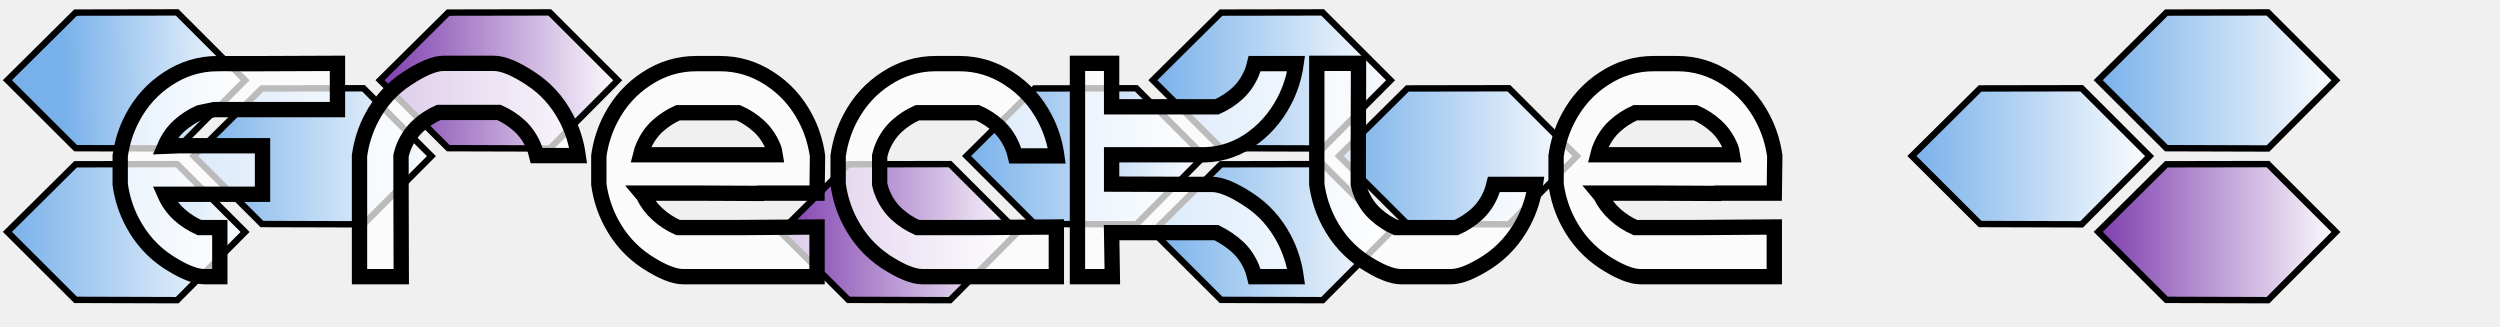
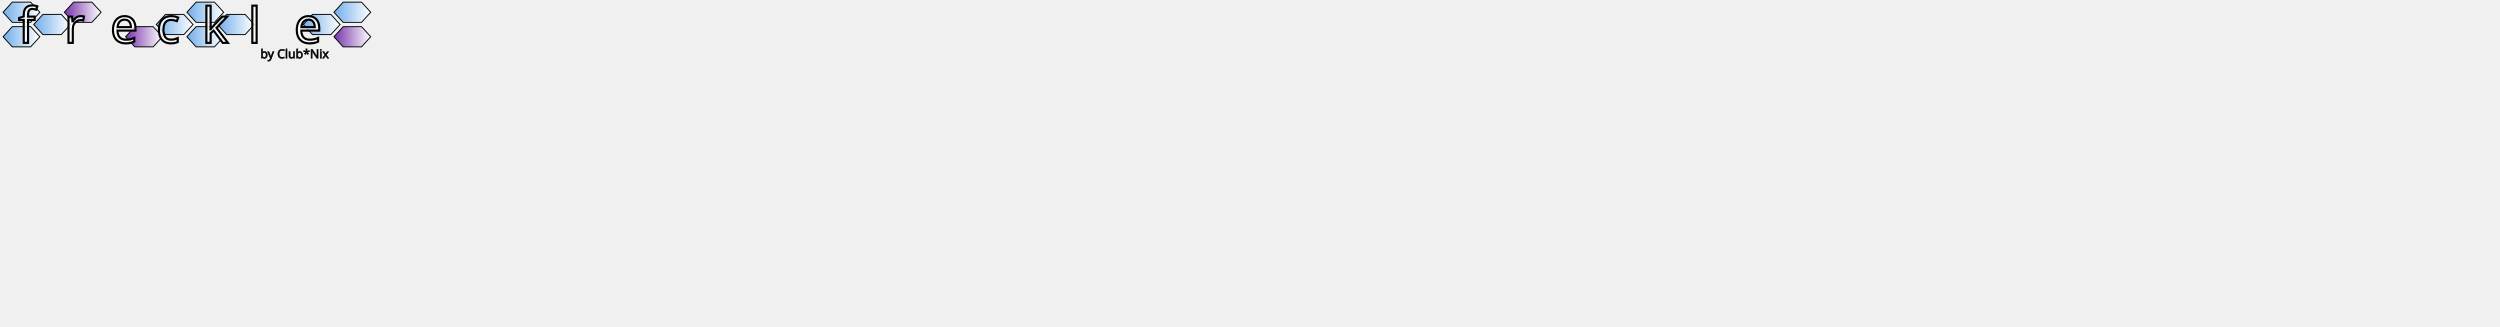
- <svg xmlns="http://www.w3.org/2000/svg" xmlns:xlink="http://www.w3.org/1999/xlink" id="svg579" width="612pt" height="80pt">
-   <defs id="defs581">
-     <linearGradient id="linearGradient843">
-       <stop style="stop-color:#7733aa;stop-opacity:1;" offset="0" id="stop844" />
-       <stop style="stop-color:#ffffff;stop-opacity:1;" offset="1" id="stop845" />
+ <svg xmlns="http://www.w3.org/2000/svg" xmlns:xlink="http://www.w3.org/1999/xlink" width="612pt" height="80pt">
+   <defs>
+     <g id="hexagone">
+       <polygon points="-10,0 -5,-5.5 5,-5.5 10,0 5,5.5 -5,5.5" style="stroke: black; stroke-width: 0.5" transform="scale(0.6)" />
+     </g>
+     <linearGradient id="degradeBleuFreckle">
+       <stop offset="0%" style="stop-color: #71adea" />
+       <stop offset="100%" style="stop-color: white" />
    </linearGradient>
-     <linearGradient id="linearGradient669">
-       <stop style="stop-color:#71adea;stop-opacity:1;" offset="0" id="stop670" />
-       <stop style="stop-color:#ffffff;stop-opacity:1;" offset="1" id="stop671" />
+     <linearGradient id="degradeVioletFreckle">
+       <stop offset="0%" style="stop-color: #7733aa" />
+       <stop offset="100%" style="stop-color: white" />
    </linearGradient>
-     <linearGradient id="linearGradient583">
-       <stop style="stop-color:#000;stop-opacity:1;" offset="0" id="stop584" />
-       <stop style="stop-color:#fff;stop-opacity:1;" offset="1" id="stop585" />
-     </linearGradient>
-     <linearGradient xlink:href="#linearGradient669" id="linearGradient586" x1="436.422" y1="-346.533" x2="490.749" y2="-346.533" gradientTransform="scale(1.309217,0.763815)" gradientUnits="userSpaceOnUse" />
-     <linearGradient xlink:href="#linearGradient843" id="linearGradient672" x1="436.422" y1="-288.525" x2="490.749" y2="-288.525" gradientTransform="scale(1.309217,0.763815)" gradientUnits="userSpaceOnUse" />
-     <linearGradient xlink:href="#linearGradient669" id="linearGradient866" x1="-17.345" y1="-346.109" x2="24.635" y2="-346.533" gradientTransform="scale(1.309217,0.763815)" gradientUnits="userSpaceOnUse" />
-     <linearGradient xlink:href="#linearGradient843" id="linearGradient867" x1="53.378" y1="-346.533" x2="107.705" y2="-346.533" gradientTransform="scale(1.309217,0.763815)" gradientUnits="userSpaceOnUse" />
-     <linearGradient xlink:href="#linearGradient669" id="linearGradient868" x1="225.671" y1="-288.525" x2="279.998" y2="-288.525" gradientTransform="scale(1.309217,0.763815)" gradientUnits="userSpaceOnUse" />
-     <linearGradient xlink:href="#linearGradient669" id="linearGradient869" x1="267.206" y1="-317.529" x2="321.533" y2="-317.529" gradientTransform="scale(1.309217,0.763815)" gradientUnits="userSpaceOnUse" />
-     <linearGradient xlink:href="#linearGradient843" id="linearGradient870" x1="142.601" y1="-288.525" x2="196.928" y2="-288.525" gradientTransform="scale(1.309217,0.763815)" gradientUnits="userSpaceOnUse" />
-     <linearGradient xlink:href="#linearGradient843" id="linearGradient871" />
-     <linearGradient xlink:href="#linearGradient669" id="linearGradient1092" x1="11.843" y1="-317.529" x2="66.17" y2="-317.529" gradientTransform="scale(1.309217,0.763815)" gradientUnits="userSpaceOnUse" />
-     <linearGradient xlink:href="#linearGradient669" id="linearGradient1093" x1="-29.692" y1="-288.525" x2="24.635" y2="-288.525" gradientTransform="scale(1.309217,0.763815)" gradientUnits="userSpaceOnUse" />
-     <linearGradient xlink:href="#linearGradient669" id="linearGradient1094" x1="184.136" y1="-317.529" x2="238.463" y2="-317.529" gradientTransform="scale(1.309217,0.763815)" gradientUnits="userSpaceOnUse" />
-     <linearGradient xlink:href="#linearGradient669" id="linearGradient1095" x1="225.671" y1="-346.533" x2="279.998" y2="-346.533" gradientTransform="scale(1.309217,0.763815)" gradientUnits="userSpaceOnUse" />
-     <linearGradient xlink:href="#linearGradient669" id="linearGradient1096" x1="394.887" y1="-317.529" x2="449.214" y2="-317.529" gradientTransform="scale(1.309217,0.763815)" gradientUnits="userSpaceOnUse" />
  </defs>
-   <g id="g872" transform="translate(40.30787,267.7594)">
-     <path style="font-size:12;fill:url(#linearGradient866);fill-opacity:0.953;fill-rule:evenodd;stroke:#000000;stroke-width:1.399pt" d="M 11.557,-224.066 L -18.093,-224.156 L -37.999,-244.021 L -18.097,-263.76 L 11.547,-263.813 L 31.379,-243.986 L 11.557,-224.066 z " id="path668" transform="matrix(1.118314,0,0,1.117442,4.599221,31.08548)" />
-     <path style="font-size:12;fill:url(#linearGradient1092);fill-opacity:0.953;fill-rule:evenodd;stroke:#000000;stroke-width:1.399pt" d="M 65.936,-201.912 L 36.285,-202.002 L 16.38,-221.867 L 36.281,-241.606 L 65.925,-241.659 L 85.757,-221.832 L 65.936,-201.912 z " id="path846" transform="matrix(1.118314,0,0,1.117442,4.599221,31.08548)" />
-     <path style="font-size:12;fill:url(#linearGradient1093);fill-opacity:0.953;fill-rule:evenodd;stroke:#000000;stroke-width:1.399pt" d="M 11.557,-179.758 L -18.093,-179.848 L -37.999,-199.713 L -18.097,-219.452 L 11.547,-219.505 L 31.379,-199.678 L 11.557,-179.758 z " id="path847" transform="matrix(1.118314,0,0,1.117442,4.599221,31.08548)" />
-     <path style="font-size:12;fill:url(#linearGradient867);fill-opacity:0.953;fill-rule:evenodd;stroke:#000000;stroke-width:1.399pt" d="M 120.314,-224.066 L 90.663,-224.156 L 70.758,-244.021 L 90.659,-263.76 L 120.303,-263.813 L 140.135,-243.986 L 120.314,-224.066 z " id="path848" transform="matrix(1.118314,0,0,1.117442,4.599221,31.08548)" />
-     <path style="font-size:12;fill:url(#linearGradient868);fill-opacity:0.953;fill-rule:evenodd;stroke:#000000;stroke-width:1.399pt" d="M 345.882,-179.758 L 316.232,-179.848 L 296.326,-199.713 L 316.228,-219.452 L 345.872,-219.505 L 365.703,-199.678 L 345.882,-179.758 z " id="path849" transform="matrix(1.118314,0,0,1.117442,4.599221,31.08548)" />
-     <path style="font-size:12;fill:url(#linearGradient1094);fill-opacity:0.953;fill-rule:evenodd;stroke:#000000;stroke-width:1.399pt" d="M 291.504,-201.912 L 261.853,-202.002 L 241.948,-221.867 L 261.85,-241.606 L 291.494,-241.659 L 311.325,-221.832 L 291.504,-201.912 z " id="path850" transform="matrix(1.118314,0,0,1.117442,4.599221,31.08548)" />
-     <path style="font-size:12;fill:url(#linearGradient1095);fill-opacity:0.953;fill-rule:evenodd;stroke:#000000;stroke-width:1.399pt" d="M 345.882,-224.066 L 316.232,-224.156 L 296.326,-244.021 L 316.228,-263.76 L 345.872,-263.813 L 365.703,-243.986 L 345.882,-224.066 z " id="path851" transform="matrix(1.118314,0,0,1.117442,4.599221,31.08548)" />
-     <path style="font-size:12;fill:url(#linearGradient870);fill-opacity:0.953;fill-rule:evenodd;stroke:#000000;stroke-width:1.399pt" d="M 237.126,-179.758 L 207.475,-179.848 L 187.57,-199.713 L 207.472,-219.452 L 237.115,-219.505 L 256.947,-199.678 L 237.126,-179.758 z " id="path852" transform="matrix(1.118314,0,0,1.117442,4.599221,31.08548)" />
-     <path style="font-size:12;fill:url(#linearGradient869);fill-opacity:0.953;fill-rule:evenodd;stroke:#000000;stroke-width:1.399pt" d="M 400.26,-201.912 L 370.61,-202.002 L 350.705,-221.867 L 370.606,-241.606 L 400.25,-241.659 L 420.082,-221.832 L 400.26,-201.912 z " id="path853" transform="matrix(1.118314,0,0,1.117442,4.599221,31.08548)" />
-     <path style="font-size:12;fill:url(#linearGradient1096);fill-opacity:0.953;fill-rule:evenodd;stroke:#000000;stroke-width:1.399pt" d="M 567.423,-201.912 L 537.772,-202.002 L 517.867,-221.867 L 537.768,-241.606 L 567.412,-241.659 L 587.244,-221.832 L 567.423,-201.912 z " id="path854" transform="matrix(1.118314,0,0,1.117442,4.599221,31.08548)" />
-     <path style="font-size:12;fill:url(#linearGradient586);fill-opacity:0.953;fill-rule:evenodd;stroke:#000000;stroke-width:1.399pt" d="M 621.801,-224.066 L 592.15,-224.156 L 572.245,-244.021 L 592.147,-263.76 L 621.79,-263.813 L 641.622,-243.986 L 621.801,-224.066 z " id="path855" transform="matrix(1.118314,0,0,1.117442,4.599221,31.08548)" />
-     <path style="font-size:12;fill:url(#linearGradient672);fill-opacity:0.953;fill-rule:evenodd;stroke:#000000;stroke-width:1.399pt" d="M 621.801,-179.758 L 592.15,-179.848 L 572.245,-199.713 L 592.147,-219.452 L 621.79,-219.505 L 641.622,-199.678 L 621.801,-179.758 z " id="path856" transform="matrix(1.118314,0,0,1.117442,4.599221,31.08548)" />
-     <path style="font-size:12;fill:#ffffff;fill-opacity:0.733;stroke:#000000;stroke-width:4.473;stroke-opacity:1;font-family:Aetherfox" d="M 445.862,-186.625 L 444.616,-186.625 C 443.277,-186.625 441.27,-186.625 438.593,-186.625 C 435.963,-186.625 432.432,-188.054 428.002,-190.911 C 423.571,-193.823 420.087,-197.697 417.549,-202.532 C 415.749,-205.939 414.572,-209.621 414.018,-213.577 L 414.018,-221.901 C 414.572,-225.857 415.749,-229.539 417.549,-232.946 C 420.087,-237.781 423.571,-241.627 428.002,-244.485 C 432.432,-247.397 437.255,-248.853 442.47,-248.853 C 442.562,-248.853 442.908,-248.853 443.508,-248.853 L 448.354,-248.853 C 448.954,-248.853 449.3,-248.853 449.392,-248.853 C 454.607,-248.853 459.43,-247.397 463.861,-244.485 C 468.291,-241.627 471.775,-237.781 474.314,-232.946 C 476.114,-229.539 477.29,-225.857 477.844,-221.901 L 477.706,-211.022 L 461.23,-211.022 L 461.161,-210.939 L 443.647,-211.022 L 436.17,-211.022 L 426.479,-211.022 L 427.032,-210.362 C 428.048,-208.274 429.432,-206.434 431.186,-204.84 C 432.94,-203.247 434.924,-201.955 437.139,-200.966 L 454.723,-200.966 L 477.706,-201.131 L 477.706,-186.625 L 447.246,-186.625 L 445.862,-186.625 z M 465.522,-222.231 C 465.384,-223.165 465.153,-223.989 464.83,-224.704 C 463.814,-227.066 462.43,-229.044 460.676,-230.638 C 458.922,-232.231 456.938,-233.523 454.723,-234.512 L 437.139,-234.512 C 434.924,-233.523 432.94,-232.231 431.186,-230.638 C 429.432,-229.044 428.048,-227.066 427.032,-224.704 C 426.709,-223.989 426.433,-223.165 426.202,-222.231 L 443.647,-222.231 L 452.369,-222.231 L 465.522,-222.231 z M 376.152,-186.625 L 377.398,-186.625 C 378.736,-186.625 380.72,-186.625 383.351,-186.625 C 386.028,-186.625 389.581,-188.054 394.012,-190.911 C 398.442,-193.823 401.927,-197.697 404.465,-202.532 C 406.265,-205.939 407.442,-209.621 407.995,-213.577 L 395.881,-213.577 C 395.604,-212.423 395.304,-211.489 394.981,-210.774 C 393.966,-208.412 392.581,-206.434 390.827,-204.84 C 389.074,-203.247 387.089,-201.955 384.874,-200.966 L 367.291,-200.966 C 365.075,-201.955 363.091,-203.247 361.337,-204.84 C 359.584,-206.434 358.199,-208.412 357.184,-210.774 C 356.861,-211.489 356.561,-212.423 356.284,-213.577 L 356.284,-221.901 L 356.353,-248.935 L 344.169,-248.935 L 344.169,-213.577 C 344.723,-209.621 345.9,-205.939 347.7,-202.532 C 350.238,-197.697 353.722,-193.823 358.153,-190.911 C 362.583,-188.054 366.114,-186.625 368.744,-186.625 C 371.421,-186.625 373.429,-186.625 374.767,-186.625 L 376.152,-186.625 z M 307.41,-222.231 L 309.626,-222.231 C 314.887,-222.011 319.733,-223.33 324.163,-226.187 C 328.593,-229.099 332.078,-232.973 334.616,-237.808 C 336.416,-241.215 337.593,-244.897 338.147,-248.853 L 326.032,-248.853 C 325.755,-247.699 325.455,-246.765 325.132,-246.051 C 324.117,-243.688 322.732,-241.71 320.979,-240.116 C 319.225,-238.523 317.24,-237.232 315.025,-236.242 L 284.289,-236.242 L 284.289,-248.935 L 274.32,-248.935 L 274.32,-197.917 L 274.32,-186.625 L 284.497,-186.625 L 284.289,-199.483 L 314.887,-199.483 C 317.194,-198.329 319.225,-196.955 320.979,-195.362 C 322.732,-193.768 324.117,-191.79 325.132,-189.427 C 325.455,-188.713 325.755,-187.779 326.032,-186.625 L 338.147,-186.625 C 337.593,-190.581 336.416,-194.263 334.616,-197.67 C 332.078,-202.505 328.593,-206.351 324.163,-209.208 C 319.733,-212.121 316.179,-213.577 313.502,-213.577 C 310.872,-213.577 308.887,-213.577 307.549,-213.577 L 284.289,-213.659 L 284.289,-222.231 L 307.41,-222.231 z M 236.316,-186.625 L 235.069,-186.625 C 233.731,-186.625 231.724,-186.625 229.047,-186.625 C 226.416,-186.625 222.886,-188.054 218.455,-190.911 C 214.025,-193.823 210.54,-197.697 208.002,-202.532 C 206.202,-205.939 205.026,-209.621 204.472,-213.577 L 204.472,-221.901 C 205.026,-225.857 206.202,-229.539 208.002,-232.946 C 210.54,-237.781 214.025,-241.627 218.455,-244.485 C 222.886,-247.397 227.708,-248.853 232.923,-248.853 C 233.016,-248.853 233.362,-248.853 233.962,-248.853 L 238.808,-248.853 C 239.408,-248.853 239.754,-248.853 239.846,-248.853 C 245.061,-248.853 249.884,-247.397 254.314,-244.485 C 258.745,-241.627 262.229,-237.781 264.767,-232.946 C 266.567,-229.539 267.744,-225.857 268.298,-221.901 L 256.183,-221.901 C 255.906,-223.055 255.606,-223.989 255.283,-224.704 C 254.268,-227.066 252.884,-229.044 251.13,-230.638 C 249.376,-232.231 247.392,-233.523 245.176,-234.512 L 227.593,-234.512 C 225.378,-233.523 223.393,-232.231 221.64,-230.638 C 219.886,-229.044 218.501,-227.066 217.486,-224.704 C 217.163,-223.989 216.863,-223.055 216.586,-221.901 L 216.586,-213.577 C 216.863,-212.423 217.163,-211.489 217.486,-210.774 C 218.501,-208.412 219.886,-206.434 221.64,-204.84 C 223.393,-203.247 225.378,-201.955 227.593,-200.966 L 245.176,-200.966 L 268.159,-201.131 L 268.159,-186.625 L 237.7,-186.625 L 236.316,-186.625 z M 166.467,-186.625 L 165.221,-186.625 C 163.882,-186.625 161.875,-186.625 159.198,-186.625 C 156.567,-186.625 153.037,-188.054 148.607,-190.911 C 144.176,-193.823 140.692,-197.697 138.153,-202.532 C 136.354,-205.939 135.177,-209.621 134.623,-213.577 L 134.623,-221.901 C 135.177,-225.857 136.354,-229.539 138.153,-232.946 C 140.692,-237.781 144.176,-241.627 148.607,-244.485 C 153.037,-247.397 157.86,-248.853 163.075,-248.853 C 163.167,-248.853 163.513,-248.853 164.113,-248.853 L 168.959,-248.853 C 169.559,-248.853 169.905,-248.853 169.997,-248.853 C 175.212,-248.853 180.035,-247.397 184.465,-244.485 C 188.896,-241.627 192.38,-237.781 194.919,-232.946 C 196.718,-229.539 197.895,-225.857 198.449,-221.901 L 198.311,-211.022 L 181.835,-211.022 L 181.766,-210.939 L 164.252,-211.022 L 156.775,-211.022 L 147.084,-211.022 L 147.637,-210.362 C 148.653,-208.274 150.037,-206.434 151.791,-204.84 C 153.545,-203.247 155.529,-201.955 157.744,-200.966 L 175.328,-200.966 L 198.311,-201.131 L 198.311,-186.625 L 167.851,-186.625 L 166.467,-186.625 z M 186.127,-222.231 C 185.988,-223.165 185.758,-223.989 185.435,-224.704 C 184.419,-227.066 183.035,-229.044 181.281,-230.638 C 179.527,-232.231 177.543,-233.523 175.328,-234.512 L 157.744,-234.512 C 155.529,-233.523 153.545,-232.231 151.791,-230.638 C 150.037,-229.044 148.653,-227.066 147.637,-224.704 C 147.314,-223.989 147.037,-223.165 146.807,-222.231 L 164.252,-222.231 L 172.974,-222.231 L 186.127,-222.231 z M 96.756,-248.935 L 98.002,-248.935 C 99.341,-248.935 101.325,-248.935 103.956,-248.935 C 106.633,-248.935 110.186,-247.479 114.617,-244.567 C 119.047,-241.71 122.531,-237.863 125.07,-233.028 C 126.87,-229.621 128.046,-225.94 128.6,-221.984 L 116.486,-221.984 C 116.209,-223.138 115.909,-224.072 115.586,-224.786 C 114.571,-227.149 113.186,-229.127 111.432,-230.72 C 109.679,-232.314 107.694,-233.605 105.479,-234.594 L 87.896,-234.594 C 85.68,-233.605 83.696,-232.314 81.942,-230.72 C 80.188,-229.127 78.804,-227.149 77.789,-224.786 C 77.466,-224.072 77.166,-223.138 76.889,-221.984 L 76.889,-213.659 L 76.958,-186.625 L 64.774,-186.625 L 64.774,-221.984 C 65.328,-225.94 66.505,-229.621 68.305,-233.028 C 70.843,-237.863 74.327,-241.71 78.758,-244.567 C 83.188,-247.479 86.719,-248.935 89.349,-248.935 C 92.026,-248.935 94.034,-248.935 95.372,-248.935 L 96.756,-248.935 z M 12.093,-224.868 L 7.94,-224.704 C 8.955,-227.066 10.34,-229.044 12.093,-230.638 C 13.847,-232.231 15.832,-233.523 18.047,-234.512 L 22.339,-235.418 L 28.154,-235.418 L 38.676,-235.418 L 45.322,-235.418 L 58.336,-235.418 L 58.336,-248.935 C 36.092,-248.825 24.785,-248.798 24.416,-248.853 C 23.816,-248.853 23.469,-248.853 23.377,-248.853 C 18.162,-248.853 13.339,-247.397 8.909,-244.485 C 4.479,-241.627 0.994,-237.781 -1.544,-232.946 C -3.344,-229.539 -4.521,-225.857 -5.075,-221.901 L -5.075,-213.577 C -4.521,-209.621 -3.344,-205.939 -1.544,-202.532 C 0.994,-197.697 4.479,-193.823 8.909,-190.911 C 13.339,-188.054 16.87,-186.625 19.501,-186.625 C 22.177,-186.625 23.677,-186.625 24,-186.625 L 24,-200.966 L 18.047,-200.966 C 15.832,-201.955 13.847,-203.247 12.093,-204.84 C 10.34,-206.434 8.955,-208.384 7.94,-210.692 L 29.954,-210.692 L 36.461,-210.692 L 36.461,-224.868 L 20.677,-224.868 L 12.093,-224.868 z " id="path842" transform="matrix(1.118314,0,0,1.117442,4.599221,31.08548)" />
+   <use xlink:href="#hexagone" x="7" y="4" style="fill: url(#degradeBleuFreckle);" />
+   <use xlink:href="#hexagone" x="7" y="12" style="fill: url(#degradeBleuFreckle);" />
+   <use xlink:href="#hexagone" x="17" y="8" style="fill: url(#degradeBleuFreckle);" />
+   <use xlink:href="#hexagone" x="27" y="4" style="fill: url(#degradeVioletFreckle);" />
+   <use xlink:href="#hexagone" x="47" y="12" style="fill: url(#degradeVioletFreckle);" />
+   <use xlink:href="#hexagone" x="57" y="8" style="fill: url(#degradeBleuFreckle);" />
+   <use xlink:href="#hexagone" x="67" y="4" style="fill: url(#degradeBleuFreckle);" />
+   <use xlink:href="#hexagone" x="67" y="12" style="fill: url(#degradeBleuFreckle);" />
+   <use xlink:href="#hexagone" x="77" y="8" style="fill: url(#degradeBleuFreckle);" />
+   <use xlink:href="#hexagone" x="105" y="8" style="fill: url(#degradeBleuFreckle);" />
+   <use xlink:href="#hexagone" x="115" y="4" style="fill: url(#degradeBleuFreckle);" />
+   <use xlink:href="#hexagone" x="115" y="12" style="fill: url(#degradeVioletFreckle);" />
+   <g id="texteFreckle" style="font-family: Aetherfox; font-size: 12pt; stroke: black; fill: white; fill-opacity: 0.8; stroke-width: 0.7">
+     <text x="6" y="14">f</text>
+     <text x="21" y="14">r</text>
+     <text x="36" y="14">e</text>
+     <text x="51" y="14">c</text>
+     <text x="66" y="14">k</text>
+     <text x="81" y="14">l</text>
+     <text x="96" y="14">e</text>
+   </g>
+   <g id="texteClub" style="font-family: Verdana; font-size: 3pt; stroke: black; fill: black; fill-opacity: 1; stroke-width: 0.2;">
+     <text x="85" y="19">by Club*Nix</text>
  </g>
</svg>
